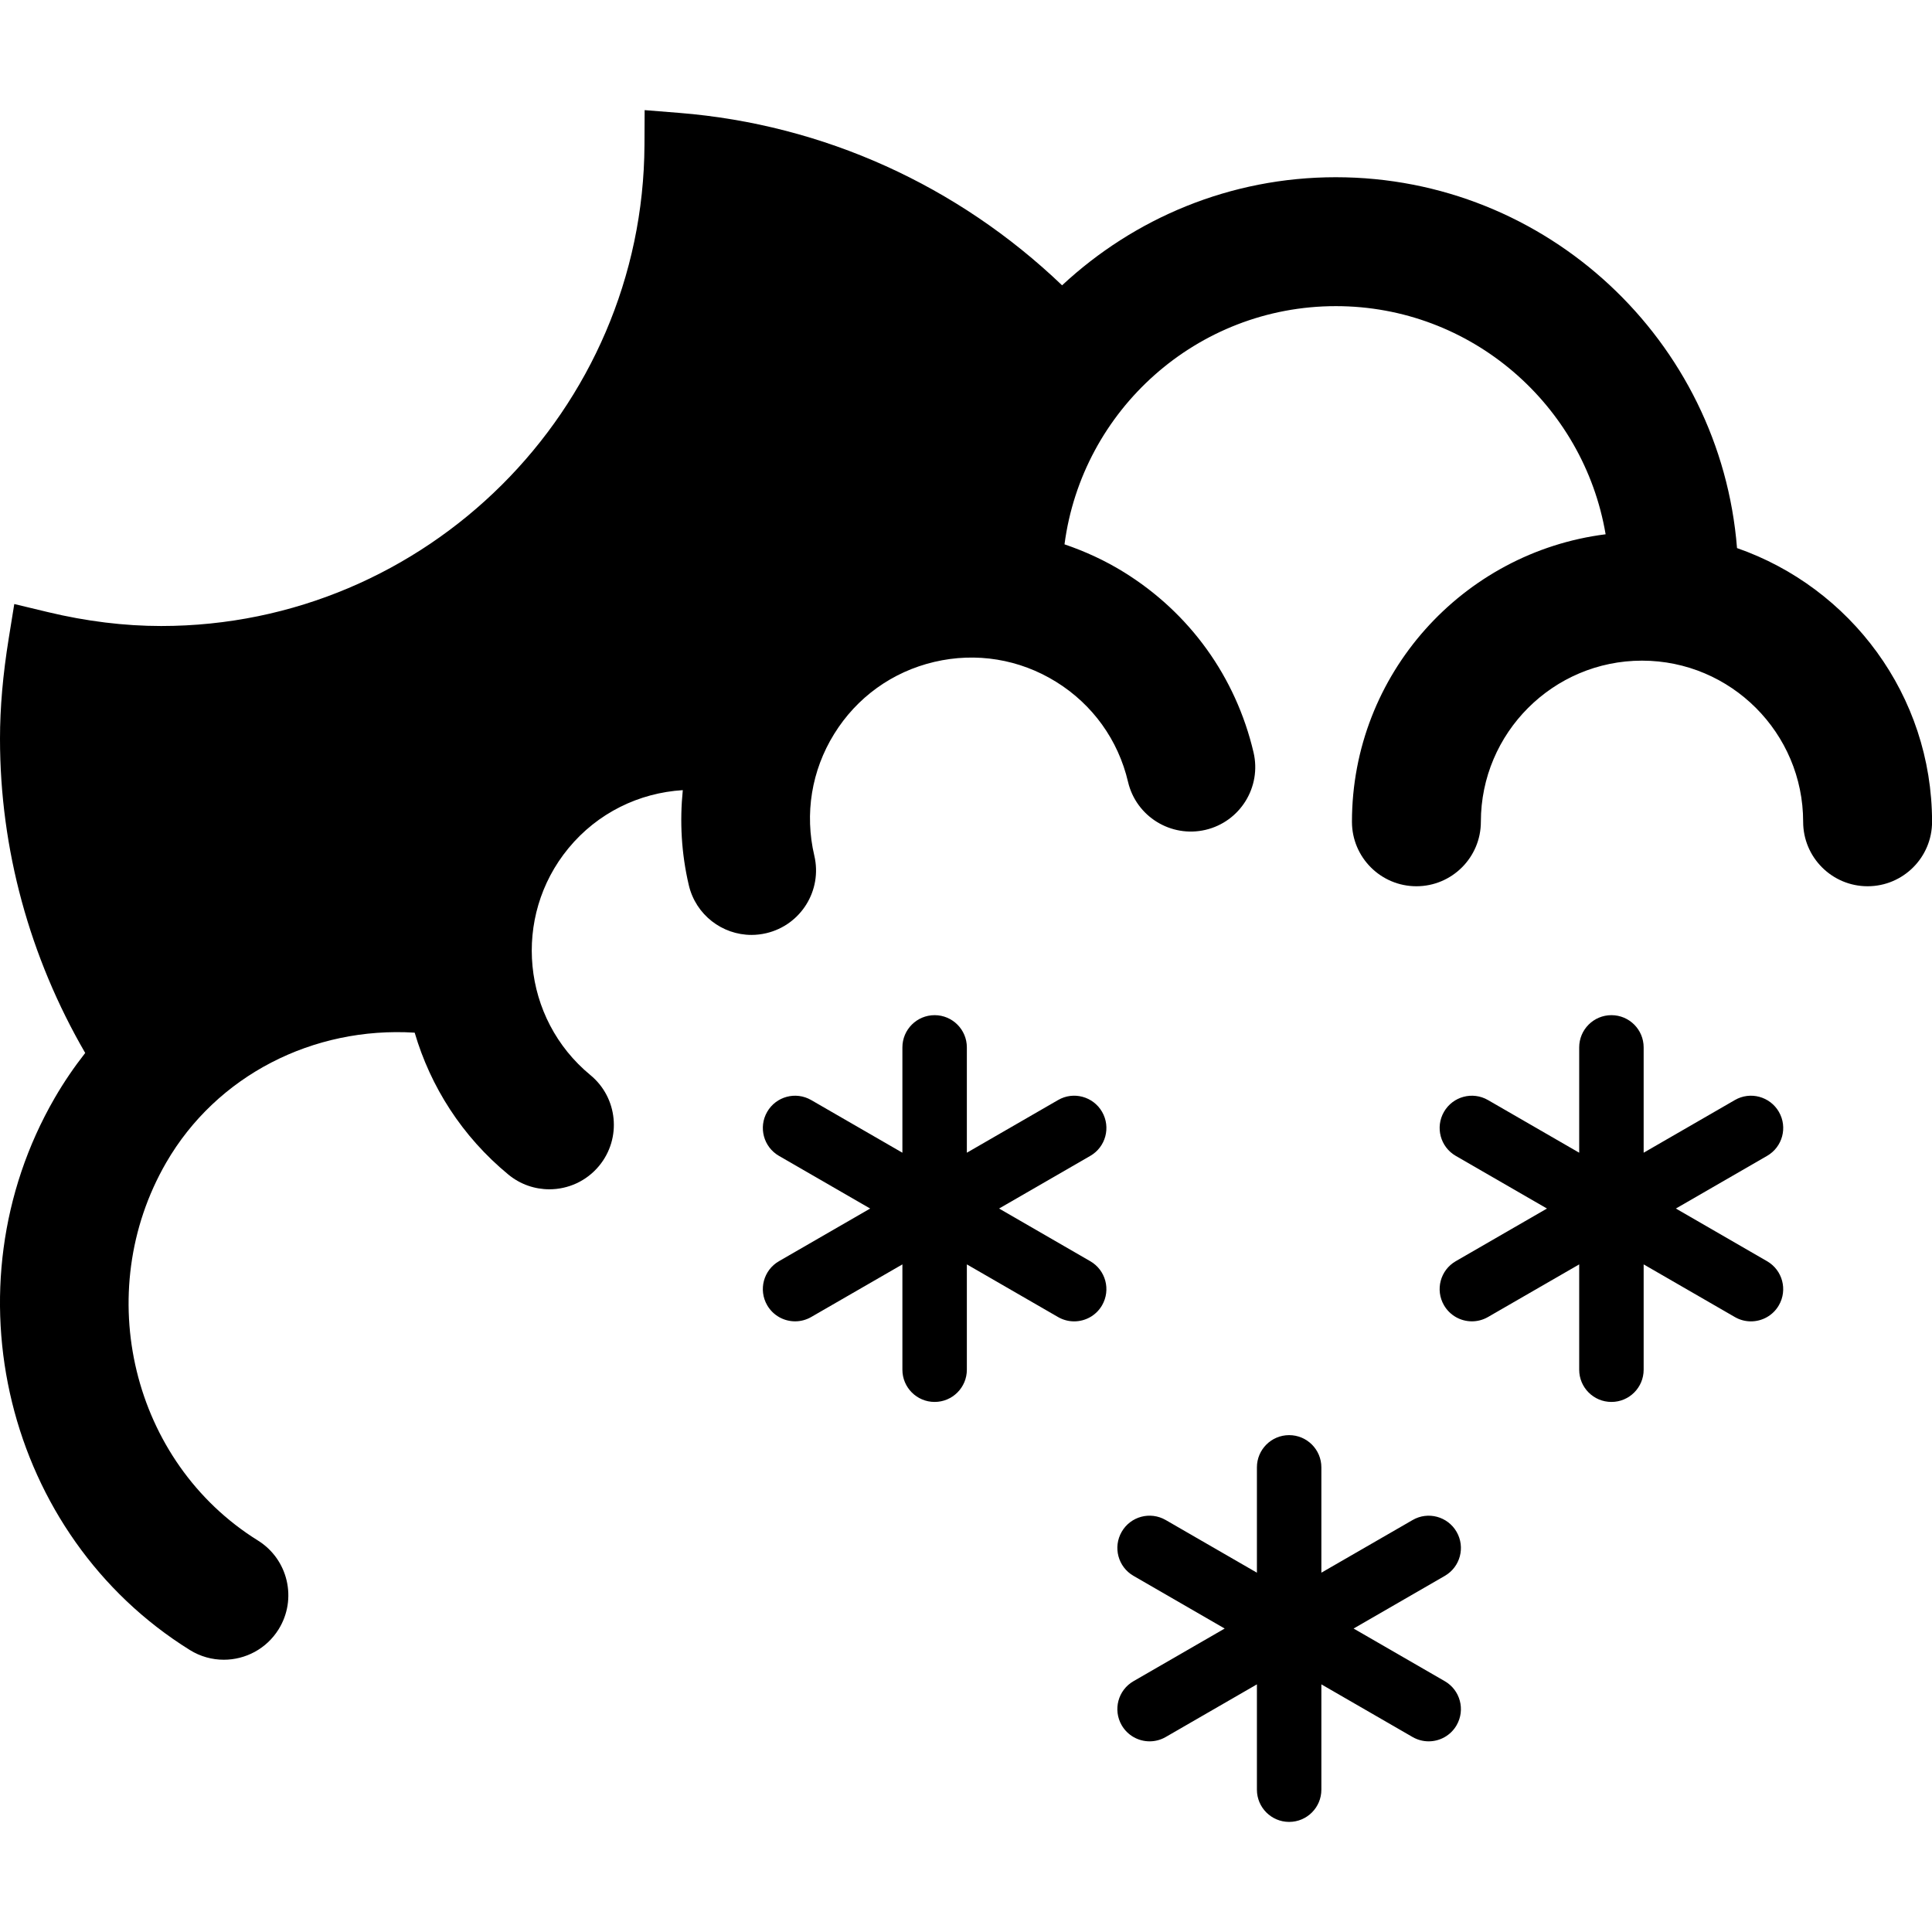
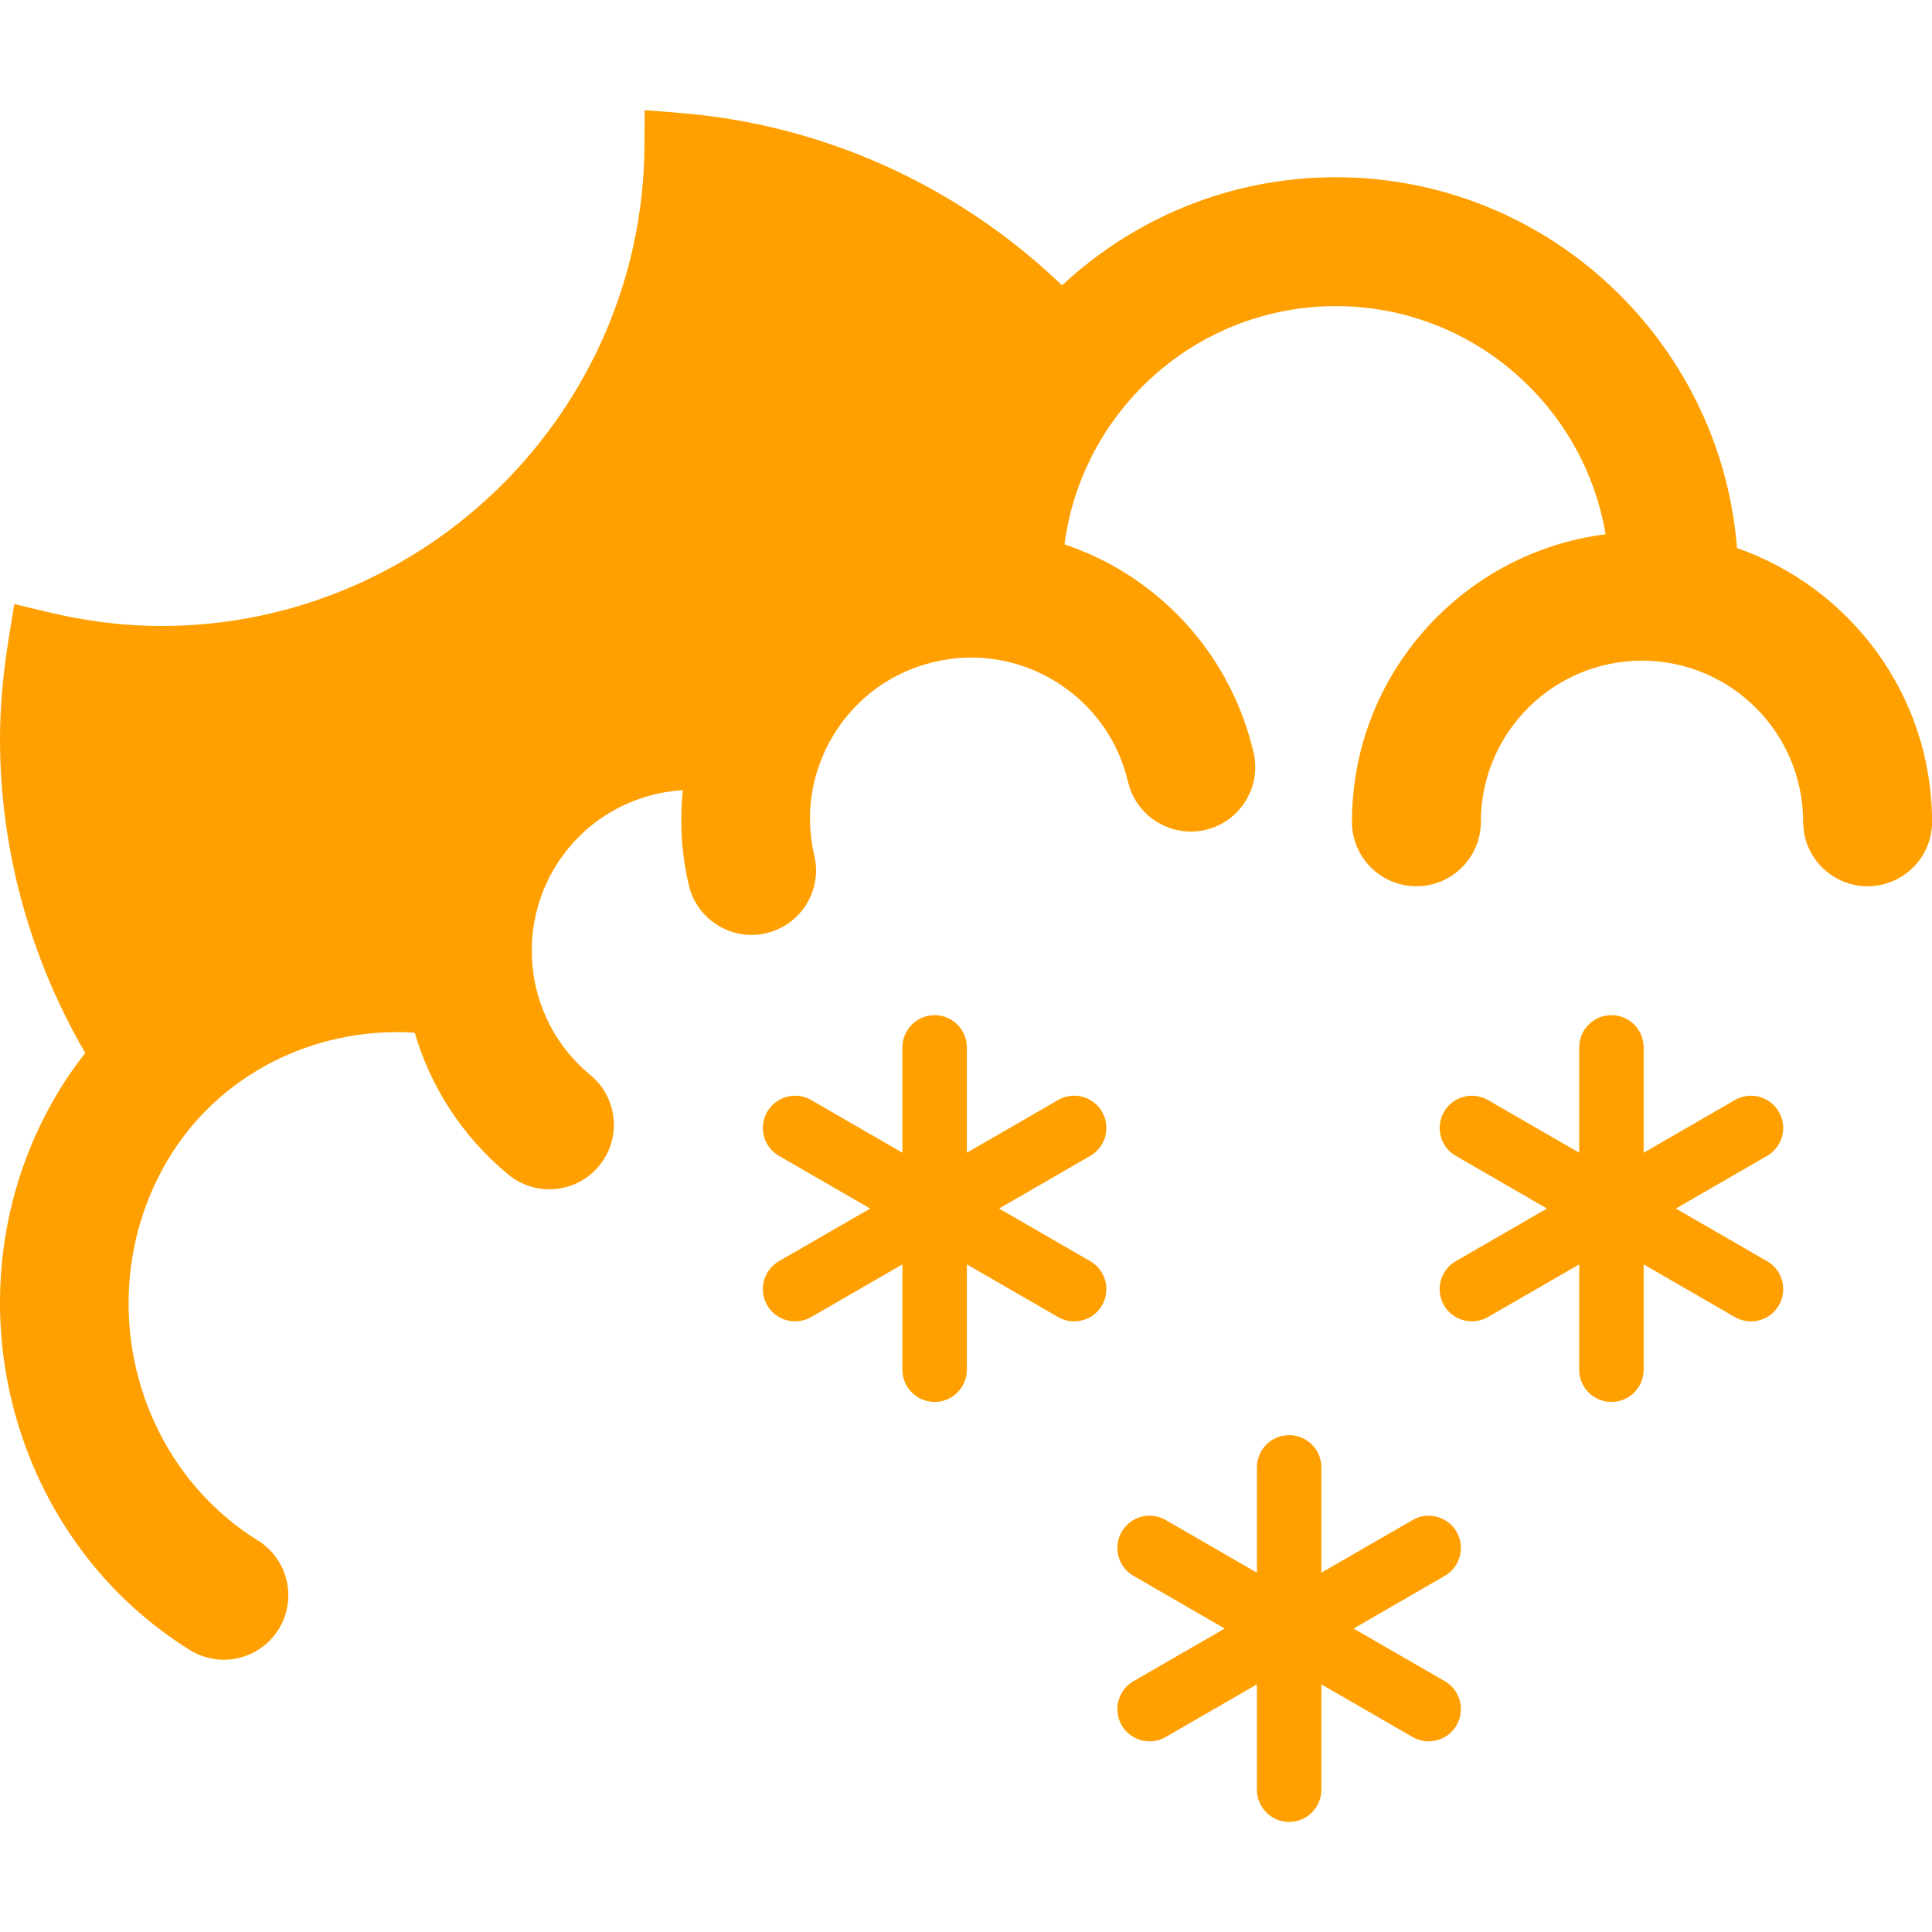
<svg xmlns="http://www.w3.org/2000/svg" version="1.1" id="Capa_1" x="0px" y="0px" viewBox="0 0 59.947 59.947" style="enable-background:new 0 0 59.947 59.947;" xml:space="preserve">
  <g>
-     <path d="M55.196,34.499c-0.277-0.479-0.89-0.643-1.366-0.366L51,35.767v-3.268c0-0.552-0.447-1-1-1s-1,0.448-1,1v3.268l-2.83-1.634   c-0.48-0.277-1.09-0.112-1.366,0.366c-0.276,0.479-0.112,1.09,0.366,1.366L48,37.499l-2.83,1.634   c-0.479,0.276-0.642,0.888-0.366,1.366c0.186,0.321,0.521,0.5,0.867,0.5c0.169,0,0.342-0.043,0.499-0.134L49,39.232v3.268   c0,0.552,0.447,1,1,1s1-0.448,1-1v-3.268l2.83,1.634c0.157,0.091,0.329,0.134,0.499,0.134c0.346,0,0.682-0.179,0.867-0.5   c0.276-0.479,0.112-1.09-0.366-1.366L52,37.499l2.83-1.634C55.309,35.589,55.473,34.978,55.196,34.499z" fill="#000" />
-     <path d="M34.196,34.499c-0.277-0.479-0.889-0.644-1.366-0.366L30,35.767v-3.268c0-0.552-0.448-1-1-1s-1,0.448-1,1v3.268   l-2.83-1.634c-0.48-0.277-1.09-0.112-1.366,0.366c-0.276,0.479-0.112,1.09,0.366,1.366L27,37.499l-2.83,1.634   c-0.479,0.276-0.642,0.888-0.366,1.366c0.186,0.321,0.521,0.5,0.867,0.5c0.169,0,0.342-0.043,0.499-0.134L28,39.232v3.268   c0,0.552,0.448,1,1,1s1-0.448,1-1v-3.268l2.83,1.634c0.158,0.091,0.33,0.134,0.499,0.134c0.346,0,0.682-0.179,0.867-0.5   c0.276-0.479,0.112-1.09-0.366-1.366L31,37.499l2.83-1.634C34.309,35.589,34.472,34.978,34.196,34.499z" fill="#000" />
-     <path d="M45.196,47.531c-0.276-0.479-0.889-0.644-1.366-0.366L41,48.798v-3.268c0-0.552-0.448-1-1-1s-1,0.448-1,1v3.268   l-2.83-1.634c-0.48-0.277-1.09-0.113-1.366,0.366c-0.276,0.479-0.112,1.09,0.366,1.366L38,50.531l-2.83,1.634   c-0.479,0.276-0.642,0.888-0.366,1.366c0.186,0.321,0.521,0.5,0.867,0.5c0.169,0,0.342-0.043,0.499-0.134L39,52.263v3.268   c0,0.552,0.448,1,1,1s1-0.448,1-1v-3.268l2.83,1.634c0.158,0.091,0.33,0.134,0.499,0.134c0.346,0,0.682-0.179,0.867-0.5   c0.276-0.479,0.112-1.09-0.366-1.366L42,50.531l2.83-1.634C45.309,48.621,45.472,48.009,45.196,47.531z" fill="#000" />
-     <path d="M53.897,17.006c-0.509-6.429-5.892-11.507-12.45-11.507c-3.281,0-6.263,1.278-8.492,3.354   c-3.237-3.096-7.399-4.991-11.878-5.35l-1.075-0.086l-0.005,1.078C19.958,12.726,13.23,19.424,5,19.424   c-1.138,0-2.319-0.145-3.508-0.43l-1.049-0.252l-0.172,1.065C0.089,20.937,0,21.956,0,22.924c0,3.423,0.919,6.775,2.644,9.748   c-0.345,0.44-0.663,0.906-0.949,1.4c-3.403,5.887-1.521,13.569,4.195,17.125c0.329,0.205,0.694,0.302,1.055,0.302   c0.668,0,1.321-0.335,1.7-0.944c0.583-0.938,0.296-2.171-0.642-2.755c-3.903-2.428-5.18-7.689-2.846-11.727   c1.565-2.706,4.56-4.226,7.71-4.031c0.49,1.67,1.466,3.216,2.908,4.404c0.373,0.307,0.823,0.456,1.271,0.456   c0.577,0,1.149-0.249,1.545-0.729c0.702-0.853,0.58-2.113-0.272-2.815c-2.128-1.752-2.434-4.91-0.681-7.038   c0.903-1.097,2.192-1.72,3.548-1.803c-0.097,0.963-0.047,1.956,0.187,2.95c0.217,0.921,1.038,1.542,1.945,1.542   c0.152,0,0.306-0.018,0.46-0.054c1.075-0.253,1.742-1.33,1.489-2.405c-0.306-1.3-0.087-2.642,0.616-3.777   c0.703-1.136,1.806-1.93,3.106-2.235c1.302-0.306,2.642-0.087,3.777,0.616c1.136,0.703,1.93,1.806,2.235,3.106   c0.253,1.076,1.332,1.74,2.405,1.489c1.075-0.253,1.742-1.33,1.489-2.405c-0.55-2.34-1.979-4.326-4.023-5.591   c-0.586-0.363-1.206-0.646-1.842-0.863c0.546-4.164,4.109-7.391,8.419-7.391c4.202,0,7.692,3.067,8.371,7.079   c-4.43,0.558-7.871,4.342-7.871,8.921c0,1.104,0.896,2,2,2s2-0.896,2-2c0-2.757,2.243-5,5-5s5,2.243,5,5c0,1.104,0.896,2,2,2   s2-0.896,2-2C59.947,21.571,57.413,18.231,53.897,17.006z" fill="#000" />
+     <path d="M55.196,34.499c-0.277-0.479-0.89-0.643-1.366-0.366L51,35.767v-3.268c0-0.552-0.447-1-1-1s-1,0.448-1,1v3.268l-2.83-1.634   c-0.48-0.277-1.09-0.112-1.366,0.366c-0.276,0.479-0.112,1.09,0.366,1.366L48,37.499l-2.83,1.634   c-0.479,0.276-0.642,0.888-0.366,1.366c0.186,0.321,0.521,0.5,0.867,0.5c0.169,0,0.342-0.043,0.499-0.134L49,39.232v3.268   c0,0.552,0.447,1,1,1s1-0.448,1-1v-3.268l2.83,1.634c0.157,0.091,0.329,0.134,0.499,0.134c0.346,0,0.682-0.179,0.867-0.5   c0.276-0.479,0.112-1.09-0.366-1.366L52,37.499l2.83-1.634C55.309,35.589,55.473,34.978,55.196,34.499z" fill="#FFA000" />
+     <path d="M34.196,34.499c-0.277-0.479-0.889-0.644-1.366-0.366L30,35.767v-3.268c0-0.552-0.448-1-1-1s-1,0.448-1,1v3.268   l-2.83-1.634c-0.48-0.277-1.09-0.112-1.366,0.366c-0.276,0.479-0.112,1.09,0.366,1.366L27,37.499l-2.83,1.634   c-0.479,0.276-0.642,0.888-0.366,1.366c0.186,0.321,0.521,0.5,0.867,0.5c0.169,0,0.342-0.043,0.499-0.134L28,39.232v3.268   c0,0.552,0.448,1,1,1s1-0.448,1-1v-3.268l2.83,1.634c0.158,0.091,0.33,0.134,0.499,0.134c0.346,0,0.682-0.179,0.867-0.5   c0.276-0.479,0.112-1.09-0.366-1.366L31,37.499l2.83-1.634C34.309,35.589,34.472,34.978,34.196,34.499z" fill="#FFA000" />
+     <path d="M45.196,47.531c-0.276-0.479-0.889-0.644-1.366-0.366L41,48.798v-3.268c0-0.552-0.448-1-1-1s-1,0.448-1,1v3.268   l-2.83-1.634c-0.48-0.277-1.09-0.113-1.366,0.366c-0.276,0.479-0.112,1.09,0.366,1.366L38,50.531l-2.83,1.634   c-0.479,0.276-0.642,0.888-0.366,1.366c0.186,0.321,0.521,0.5,0.867,0.5c0.169,0,0.342-0.043,0.499-0.134L39,52.263v3.268   c0,0.552,0.448,1,1,1s1-0.448,1-1v-3.268l2.83,1.634c0.158,0.091,0.33,0.134,0.499,0.134c0.346,0,0.682-0.179,0.867-0.5   c0.276-0.479,0.112-1.09-0.366-1.366L42,50.531l2.83-1.634C45.309,48.621,45.472,48.009,45.196,47.531z" fill="#FFA000" />
+     <path d="M53.897,17.006c-0.509-6.429-5.892-11.507-12.45-11.507c-3.281,0-6.263,1.278-8.492,3.354   c-3.237-3.096-7.399-4.991-11.878-5.35l-1.075-0.086l-0.005,1.078C19.958,12.726,13.23,19.424,5,19.424   c-1.138,0-2.319-0.145-3.508-0.43l-1.049-0.252l-0.172,1.065C0.089,20.937,0,21.956,0,22.924c0,3.423,0.919,6.775,2.644,9.748   c-0.345,0.44-0.663,0.906-0.949,1.4c-3.403,5.887-1.521,13.569,4.195,17.125c0.329,0.205,0.694,0.302,1.055,0.302   c0.668,0,1.321-0.335,1.7-0.944c0.583-0.938,0.296-2.171-0.642-2.755c-3.903-2.428-5.18-7.689-2.846-11.727   c1.565-2.706,4.56-4.226,7.71-4.031c0.49,1.67,1.466,3.216,2.908,4.404c0.373,0.307,0.823,0.456,1.271,0.456   c0.577,0,1.149-0.249,1.545-0.729c0.702-0.853,0.58-2.113-0.272-2.815c-2.128-1.752-2.434-4.91-0.681-7.038   c0.903-1.097,2.192-1.72,3.548-1.803c-0.097,0.963-0.047,1.956,0.187,2.95c0.217,0.921,1.038,1.542,1.945,1.542   c0.152,0,0.306-0.018,0.46-0.054c1.075-0.253,1.742-1.33,1.489-2.405c-0.306-1.3-0.087-2.642,0.616-3.777   c0.703-1.136,1.806-1.93,3.106-2.235c1.302-0.306,2.642-0.087,3.777,0.616c1.136,0.703,1.93,1.806,2.235,3.106   c0.253,1.076,1.332,1.74,2.405,1.489c1.075-0.253,1.742-1.33,1.489-2.405c-0.55-2.34-1.979-4.326-4.023-5.591   c-0.586-0.363-1.206-0.646-1.842-0.863c0.546-4.164,4.109-7.391,8.419-7.391c4.202,0,7.692,3.067,8.371,7.079   c-4.43,0.558-7.871,4.342-7.871,8.921c0,1.104,0.896,2,2,2s2-0.896,2-2c0-2.757,2.243-5,5-5s5,2.243,5,5c0,1.104,0.896,2,2,2   s2-0.896,2-2C59.947,21.571,57.413,18.231,53.897,17.006z" fill="#FFA000" />
  </g>
  <g>
</g>
  <g>
</g>
  <g>
</g>
  <g>
</g>
  <g>
</g>
  <g>
</g>
  <g>
</g>
  <g>
</g>
  <g>
</g>
  <g>
</g>
  <g>
</g>
  <g>
</g>
  <g>
</g>
  <g>
</g>
  <g>
</g>
</svg>
